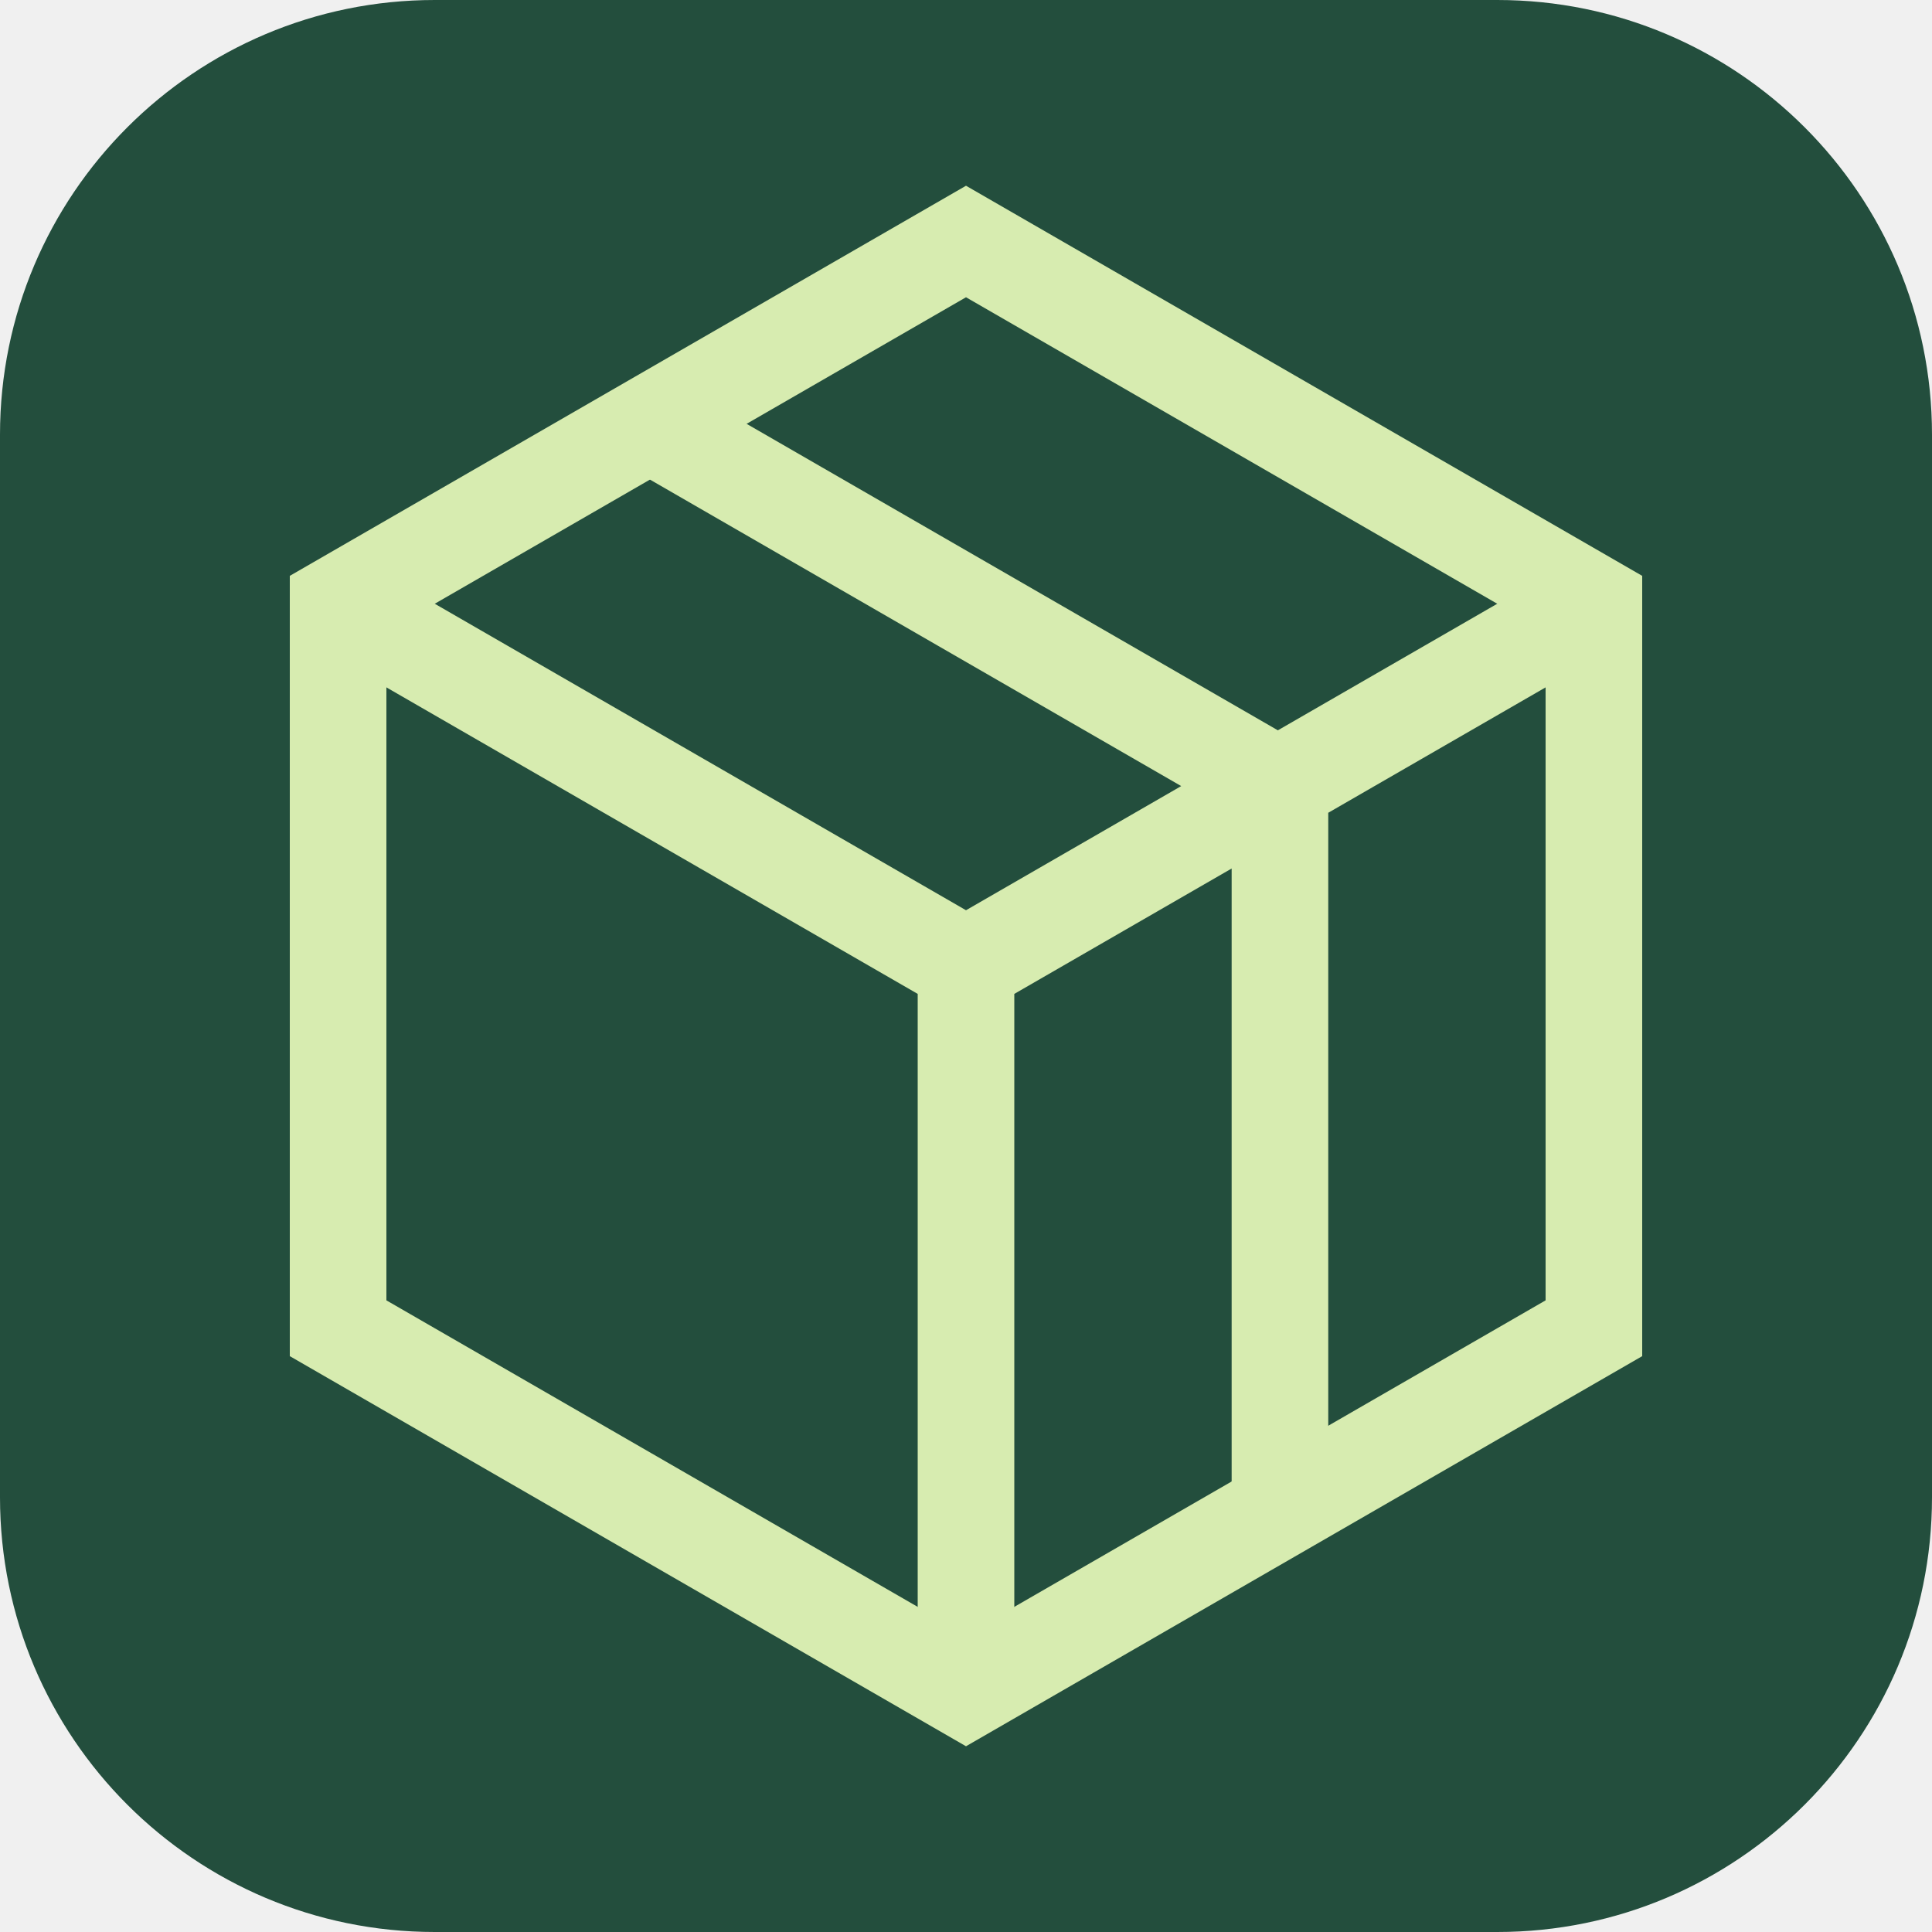
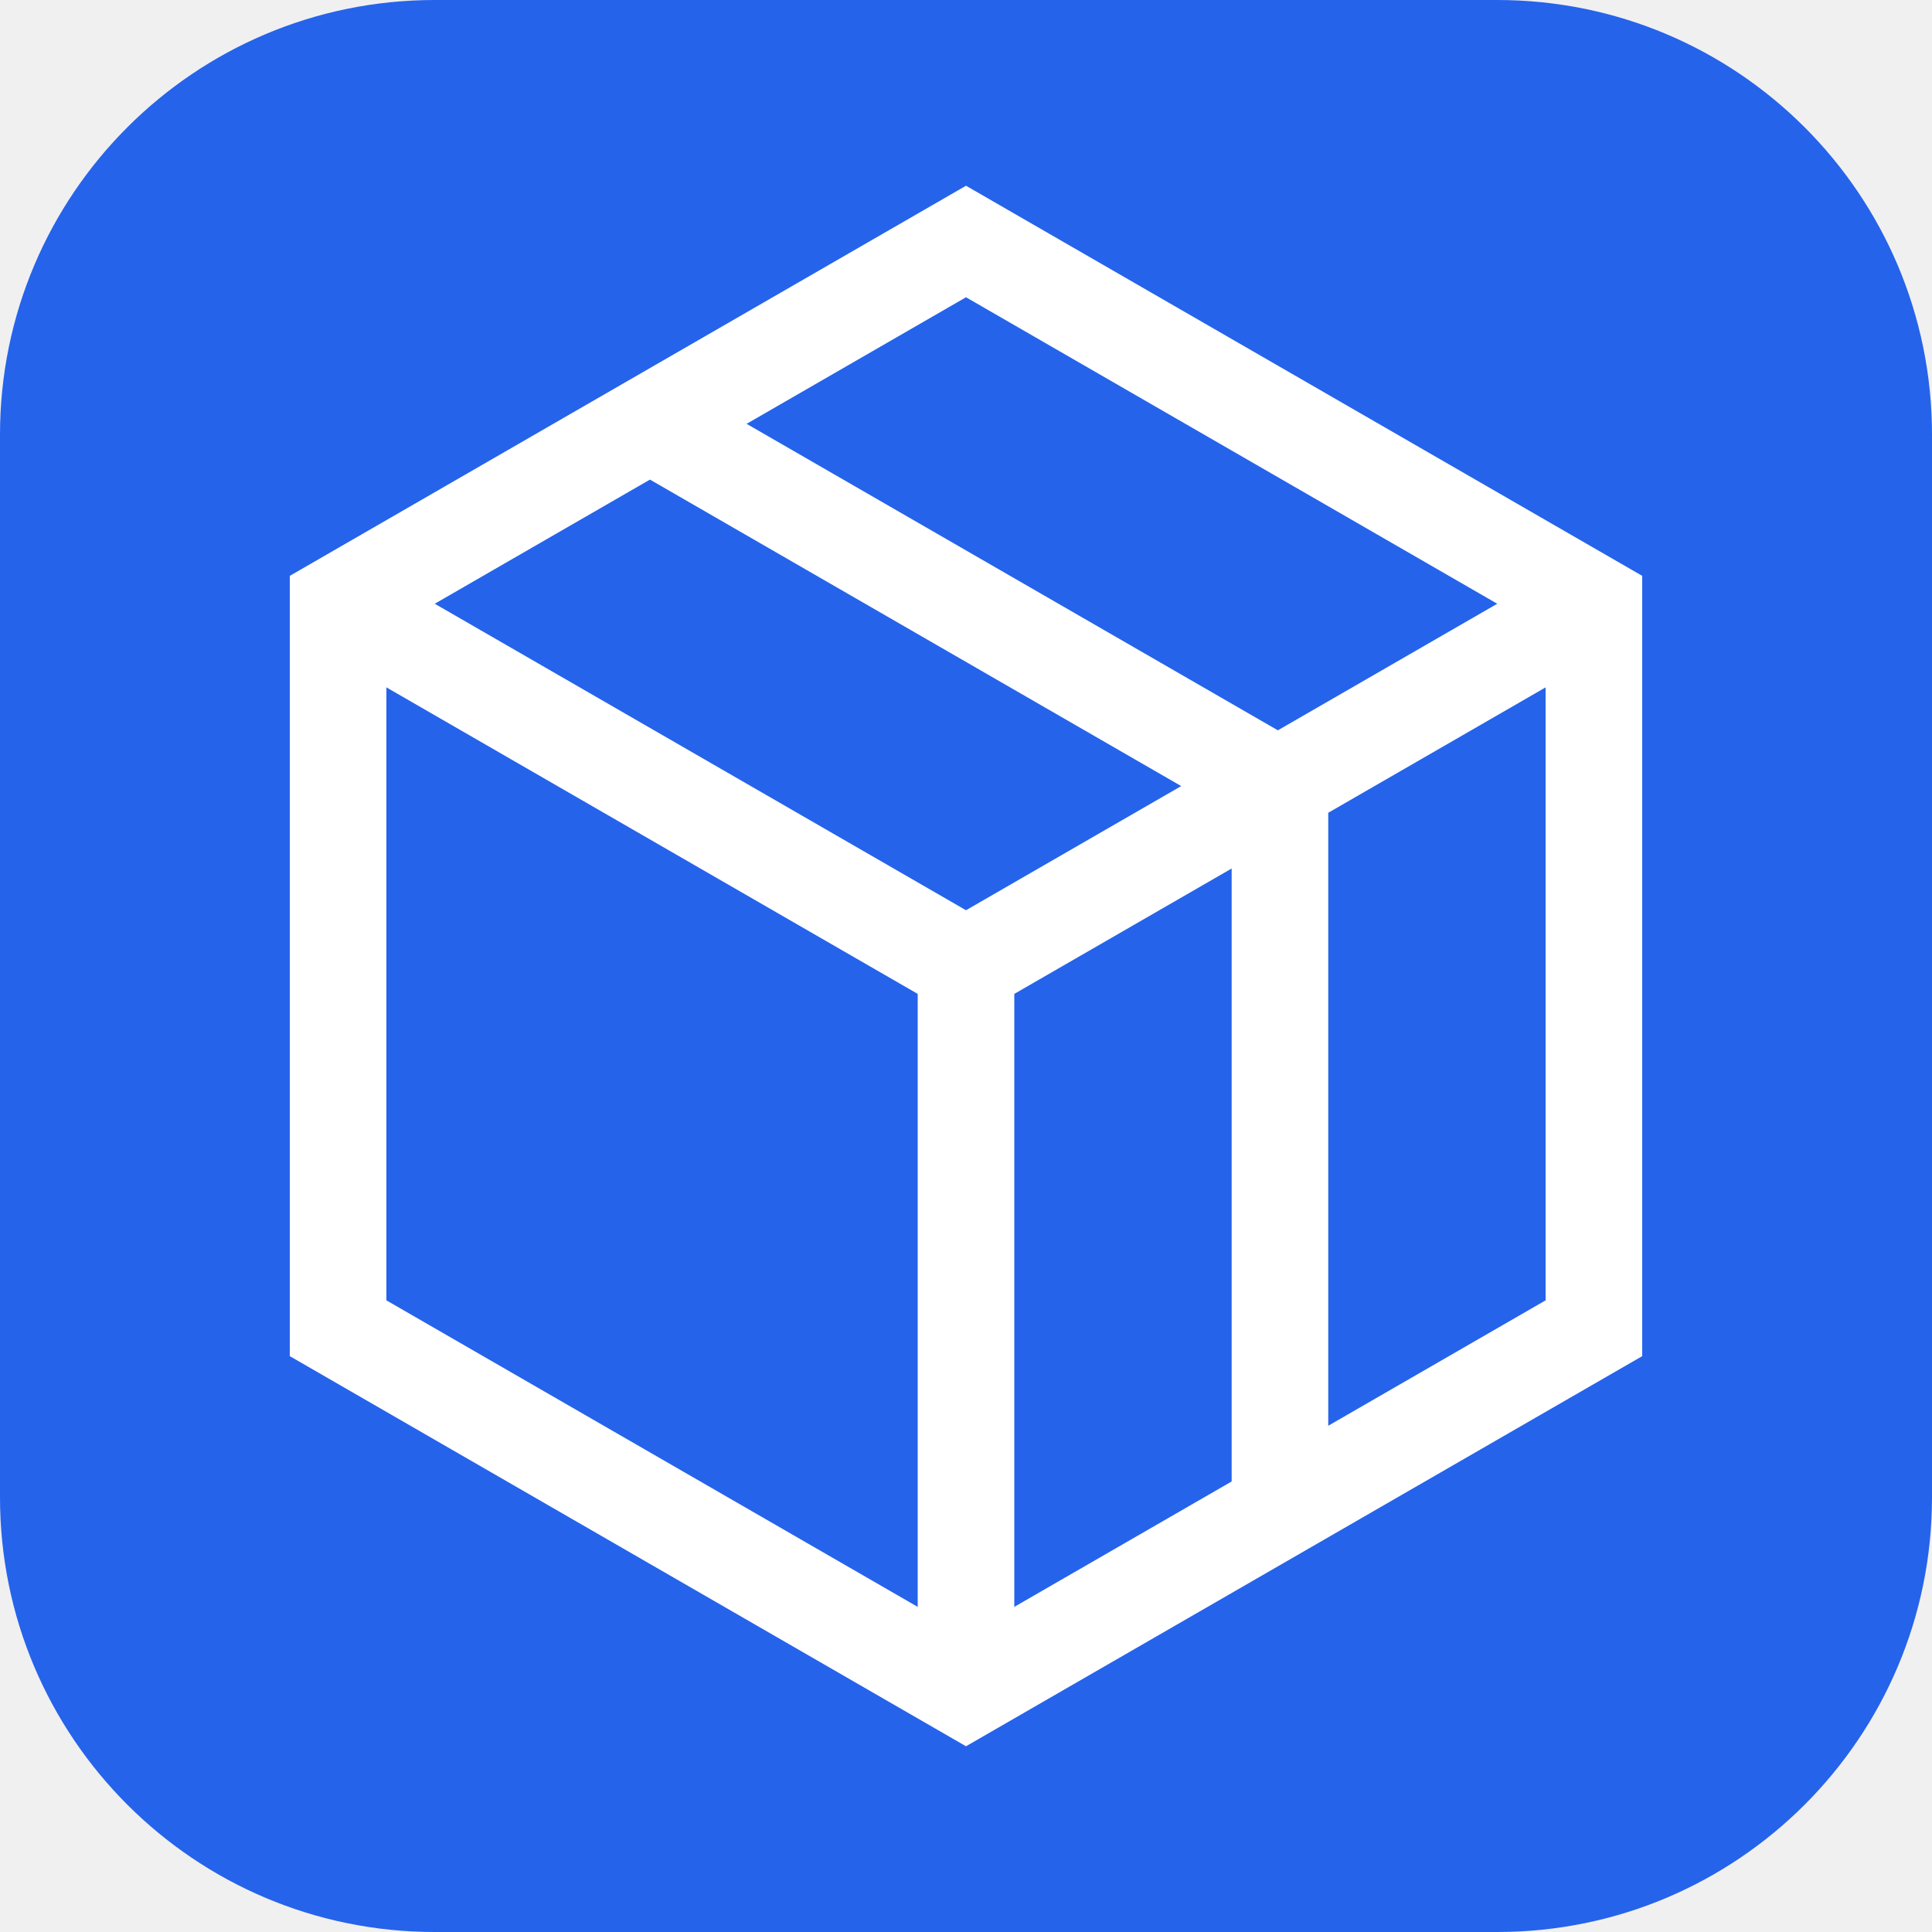
<svg xmlns="http://www.w3.org/2000/svg" viewBox="0 0 40 40">
-   <rect width="40" height="40" rx="9" fill="#234e3d" />
-   <g fill="none" stroke="#d7ecb0" stroke-width="2">
+   <rect width="40" height="40" rx="9" fill="#2563eb" />
+   <g fill="none" stroke="#ffffff" stroke-width="2">
    <path d="m20 5 13 7.5v15L20 35 7 27.5v-15Z" />
    <path d="m7 12.5 13 7.5 13-7.5M20 20v15M13.5 8.8l13 7.5v15" />
  </g>
</svg>
